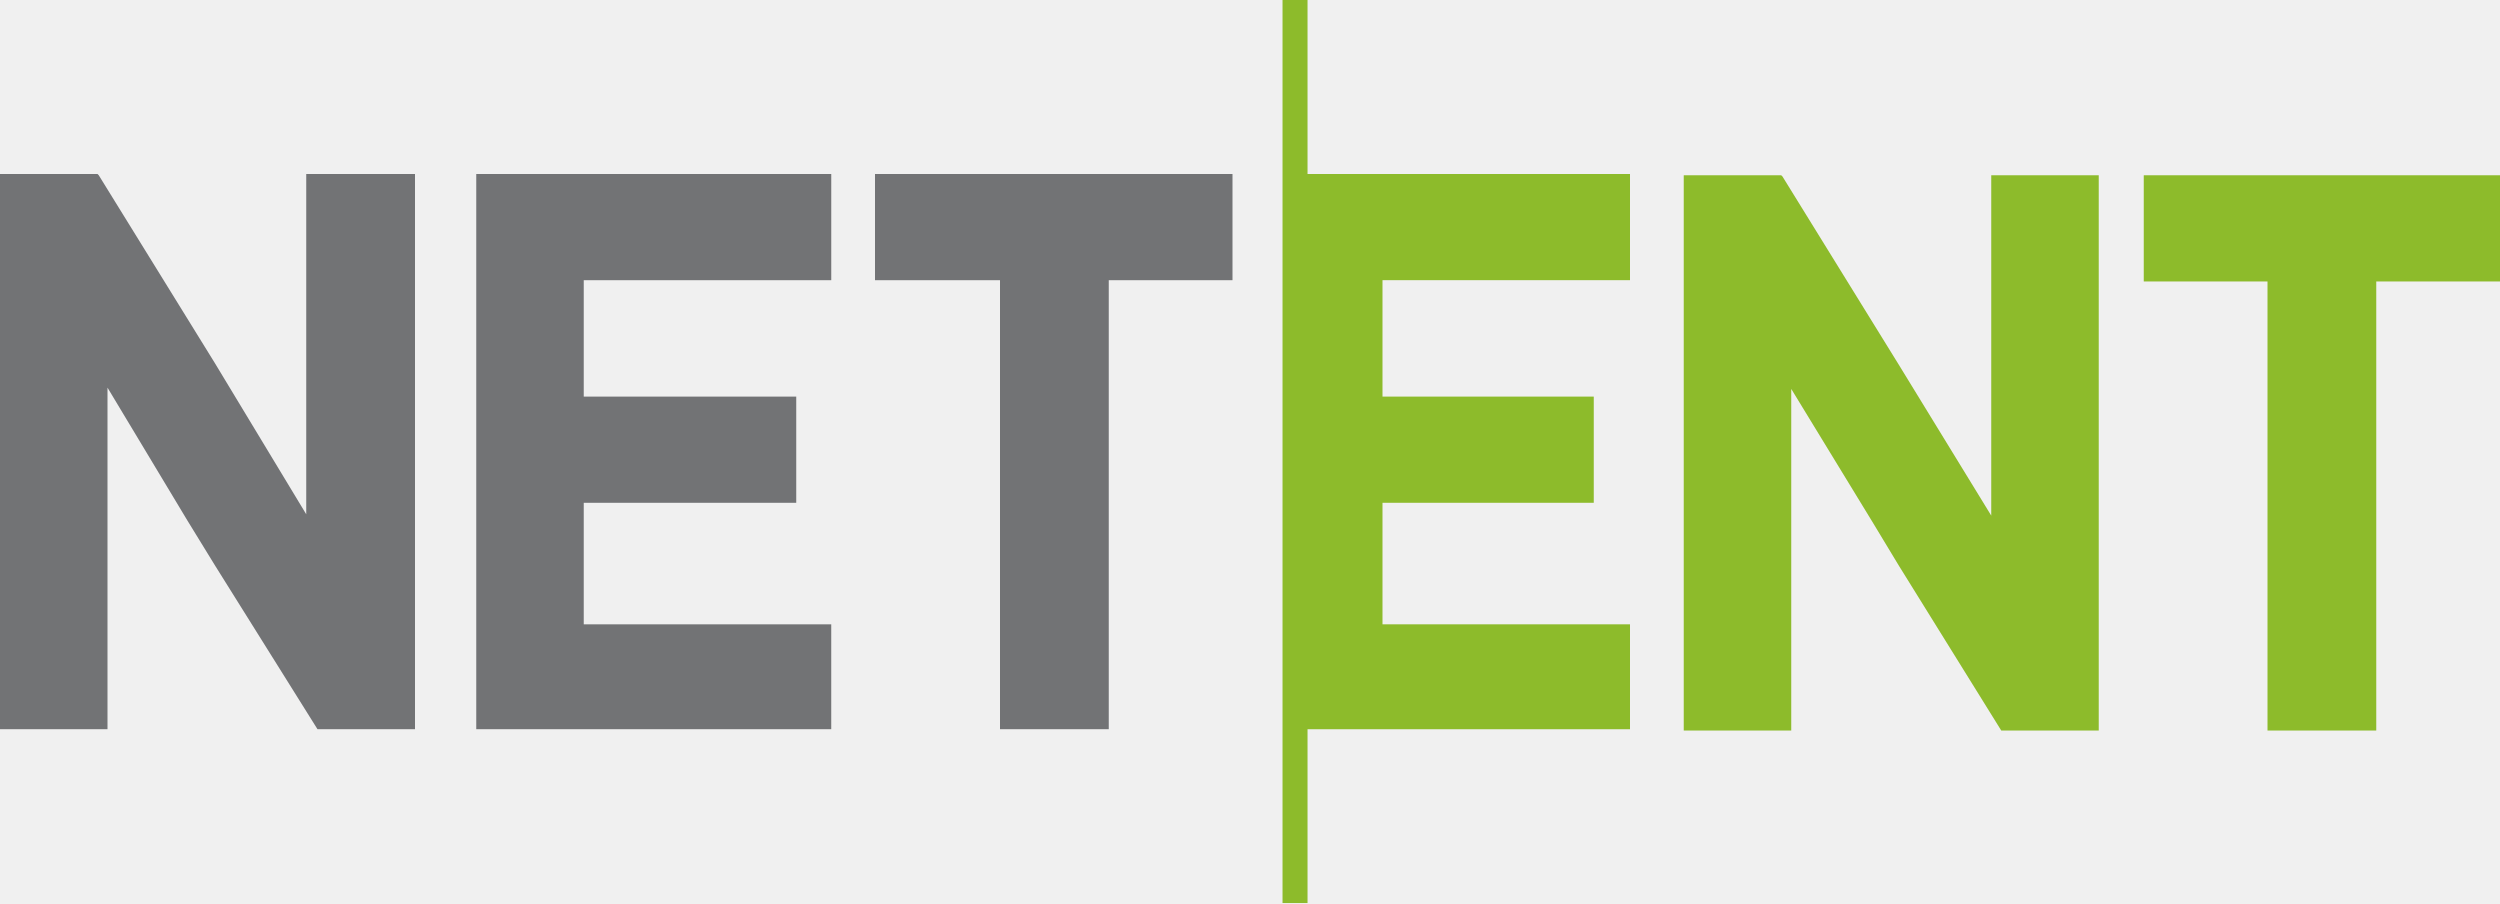
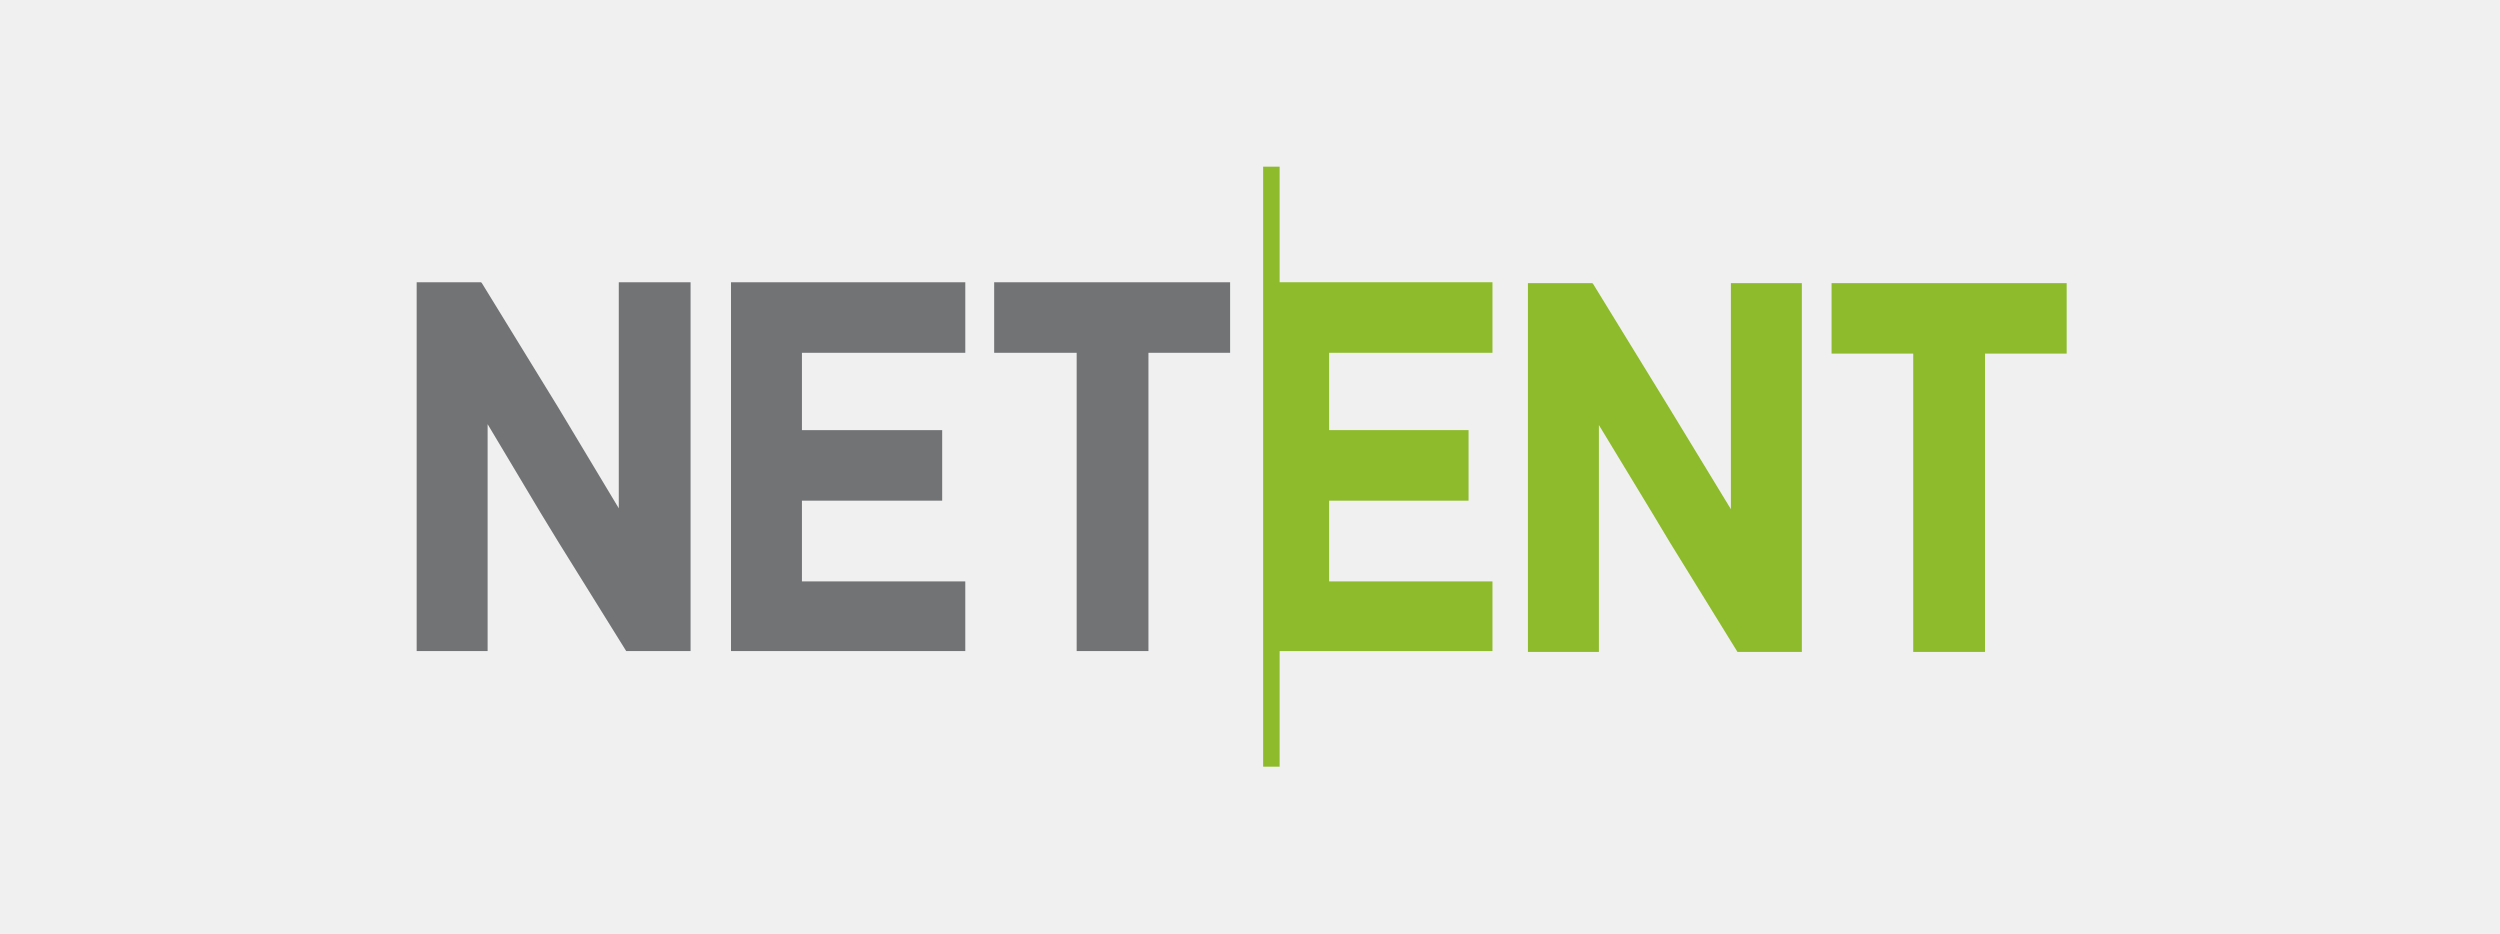
- <svg xmlns="http://www.w3.org/2000/svg" width="155" height="56" viewBox="0 0 155 56" fill="none">
-   <mask id="mask0_3_751" style="mask-type:luminance" maskUnits="userSpaceOnUse" x="0" y="0" width="155" height="56">
-     <path d="M0 0H155V56H0V0Z" fill="white" />
-   </mask>
-   <g mask="url(#mask0_3_751)">
-     <path d="M85.715 17.371V24.589H98.813V31.173H85.715V38.708H101.06V45.212H81.067V56H79.517V0H81.067V10.788H101.06V17.371H85.715Z" fill="#8DBB2B" />
-     <path d="M25.73 10.788V45.212H19.685L13.33 35.059L11.625 32.283L6.665 24.034V45.212H0V10.788H6.045L6.123 10.866L13.33 22.526L18.987 31.886V10.788H25.73ZM36.192 17.371V24.589H49.367V31.172H36.192V38.709H51.537V45.211H29.528V10.786H51.538V17.371H36.195H36.192ZM76.415 10.788V17.371H68.743V45.212H62V17.371H54.25V10.788H76.415Z" fill="#727375" />
-     <path d="M130.122 10.867V45.292H124.077L117.722 35.059L116.093 32.363L111.057 24.113V45.292H104.392V10.867H110.437L110.515 10.945L117.722 22.607L123.457 31.967V10.867H130.122ZM155 10.867V17.45H147.328V45.292H140.585V17.45H132.913V10.867H155Z" fill="#8DBB2B" />
+ <svg xmlns="http://www.w3.org/2000/svg" fill="none" viewBox="0 0 150 56" id="providers--netent">
+   <g clip-path="url(#hbclip0_1482_21359)">
+     <path d="M79.747 21.167v4.64h8.366v4.233h-8.366v4.844h9.801v4.181h-12.77V46h-.99V10h.99v6.935h12.77v4.232h-9.8z" fill="#8DBB2B" />
+     <path d="M41.434 16.935v22.13h-3.861l-4.059-6.527-1.089-1.785-3.168-5.303v13.615H25v-22.13h3.861l.05.05 4.603 7.496 3.613 6.017V16.935h4.307zM48.116 21.167v4.64h8.415v4.232h-8.415v4.845h9.801v4.18H43.86v-22.13h14.058v4.233h-9.8zM73.807 16.935v4.232h-4.9v17.898H64.6V21.167h-4.95v-4.232h14.157z" fill="#727375" />
+     <path d="M108.11 16.986v22.13h-3.861l-4.059-6.578-1.04-1.733-3.217-5.304v13.615h-4.257v-22.13h3.861l.05.05 4.603 7.497 3.663 6.017V16.986h4.257zM124 16.986v4.232h-4.9v17.898h-4.307V21.218h-4.9v-4.232H124z" fill="#8DBB2B" />
  </g>
</svg>
